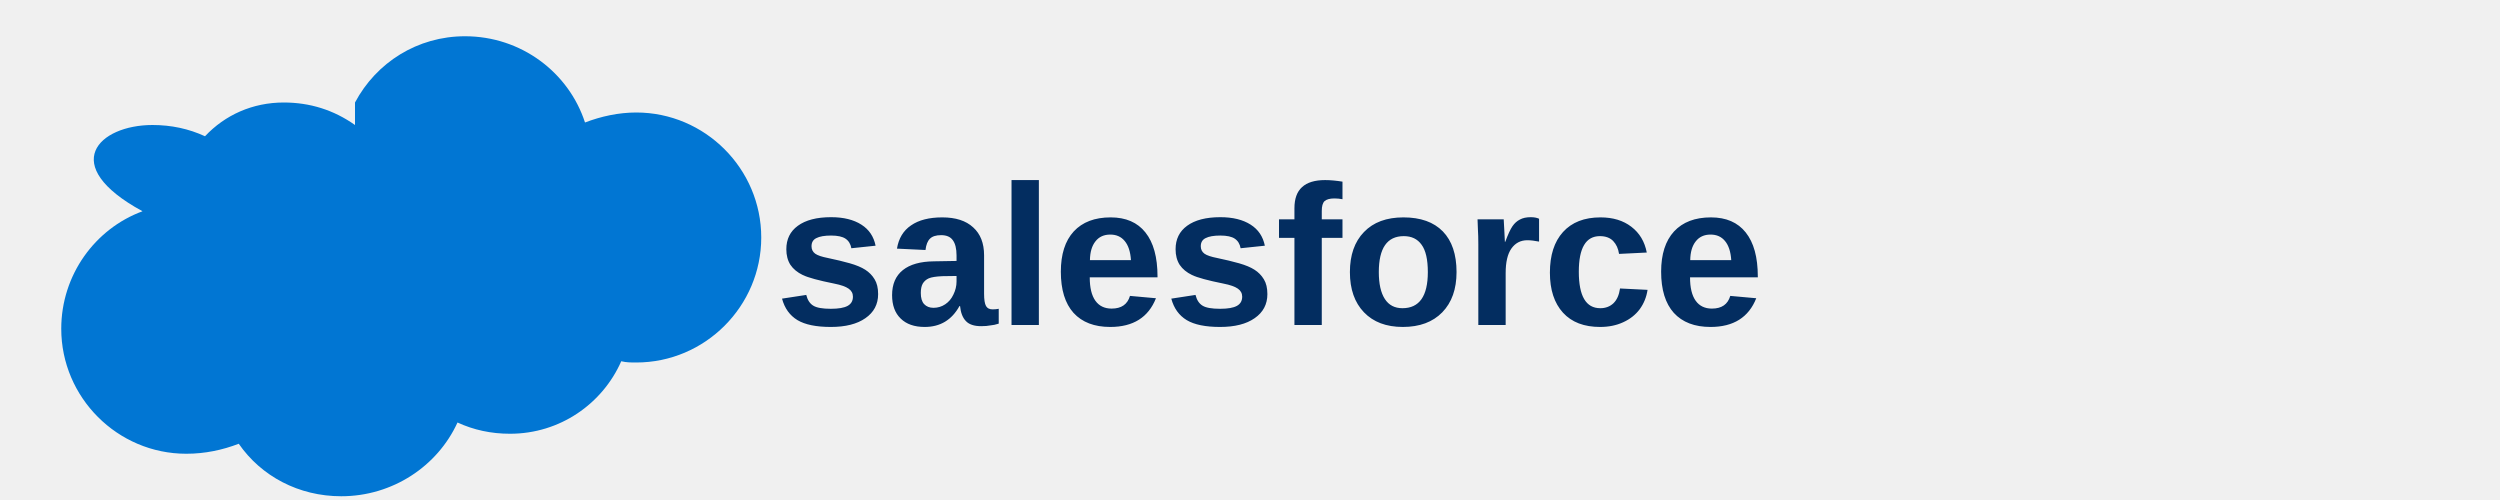
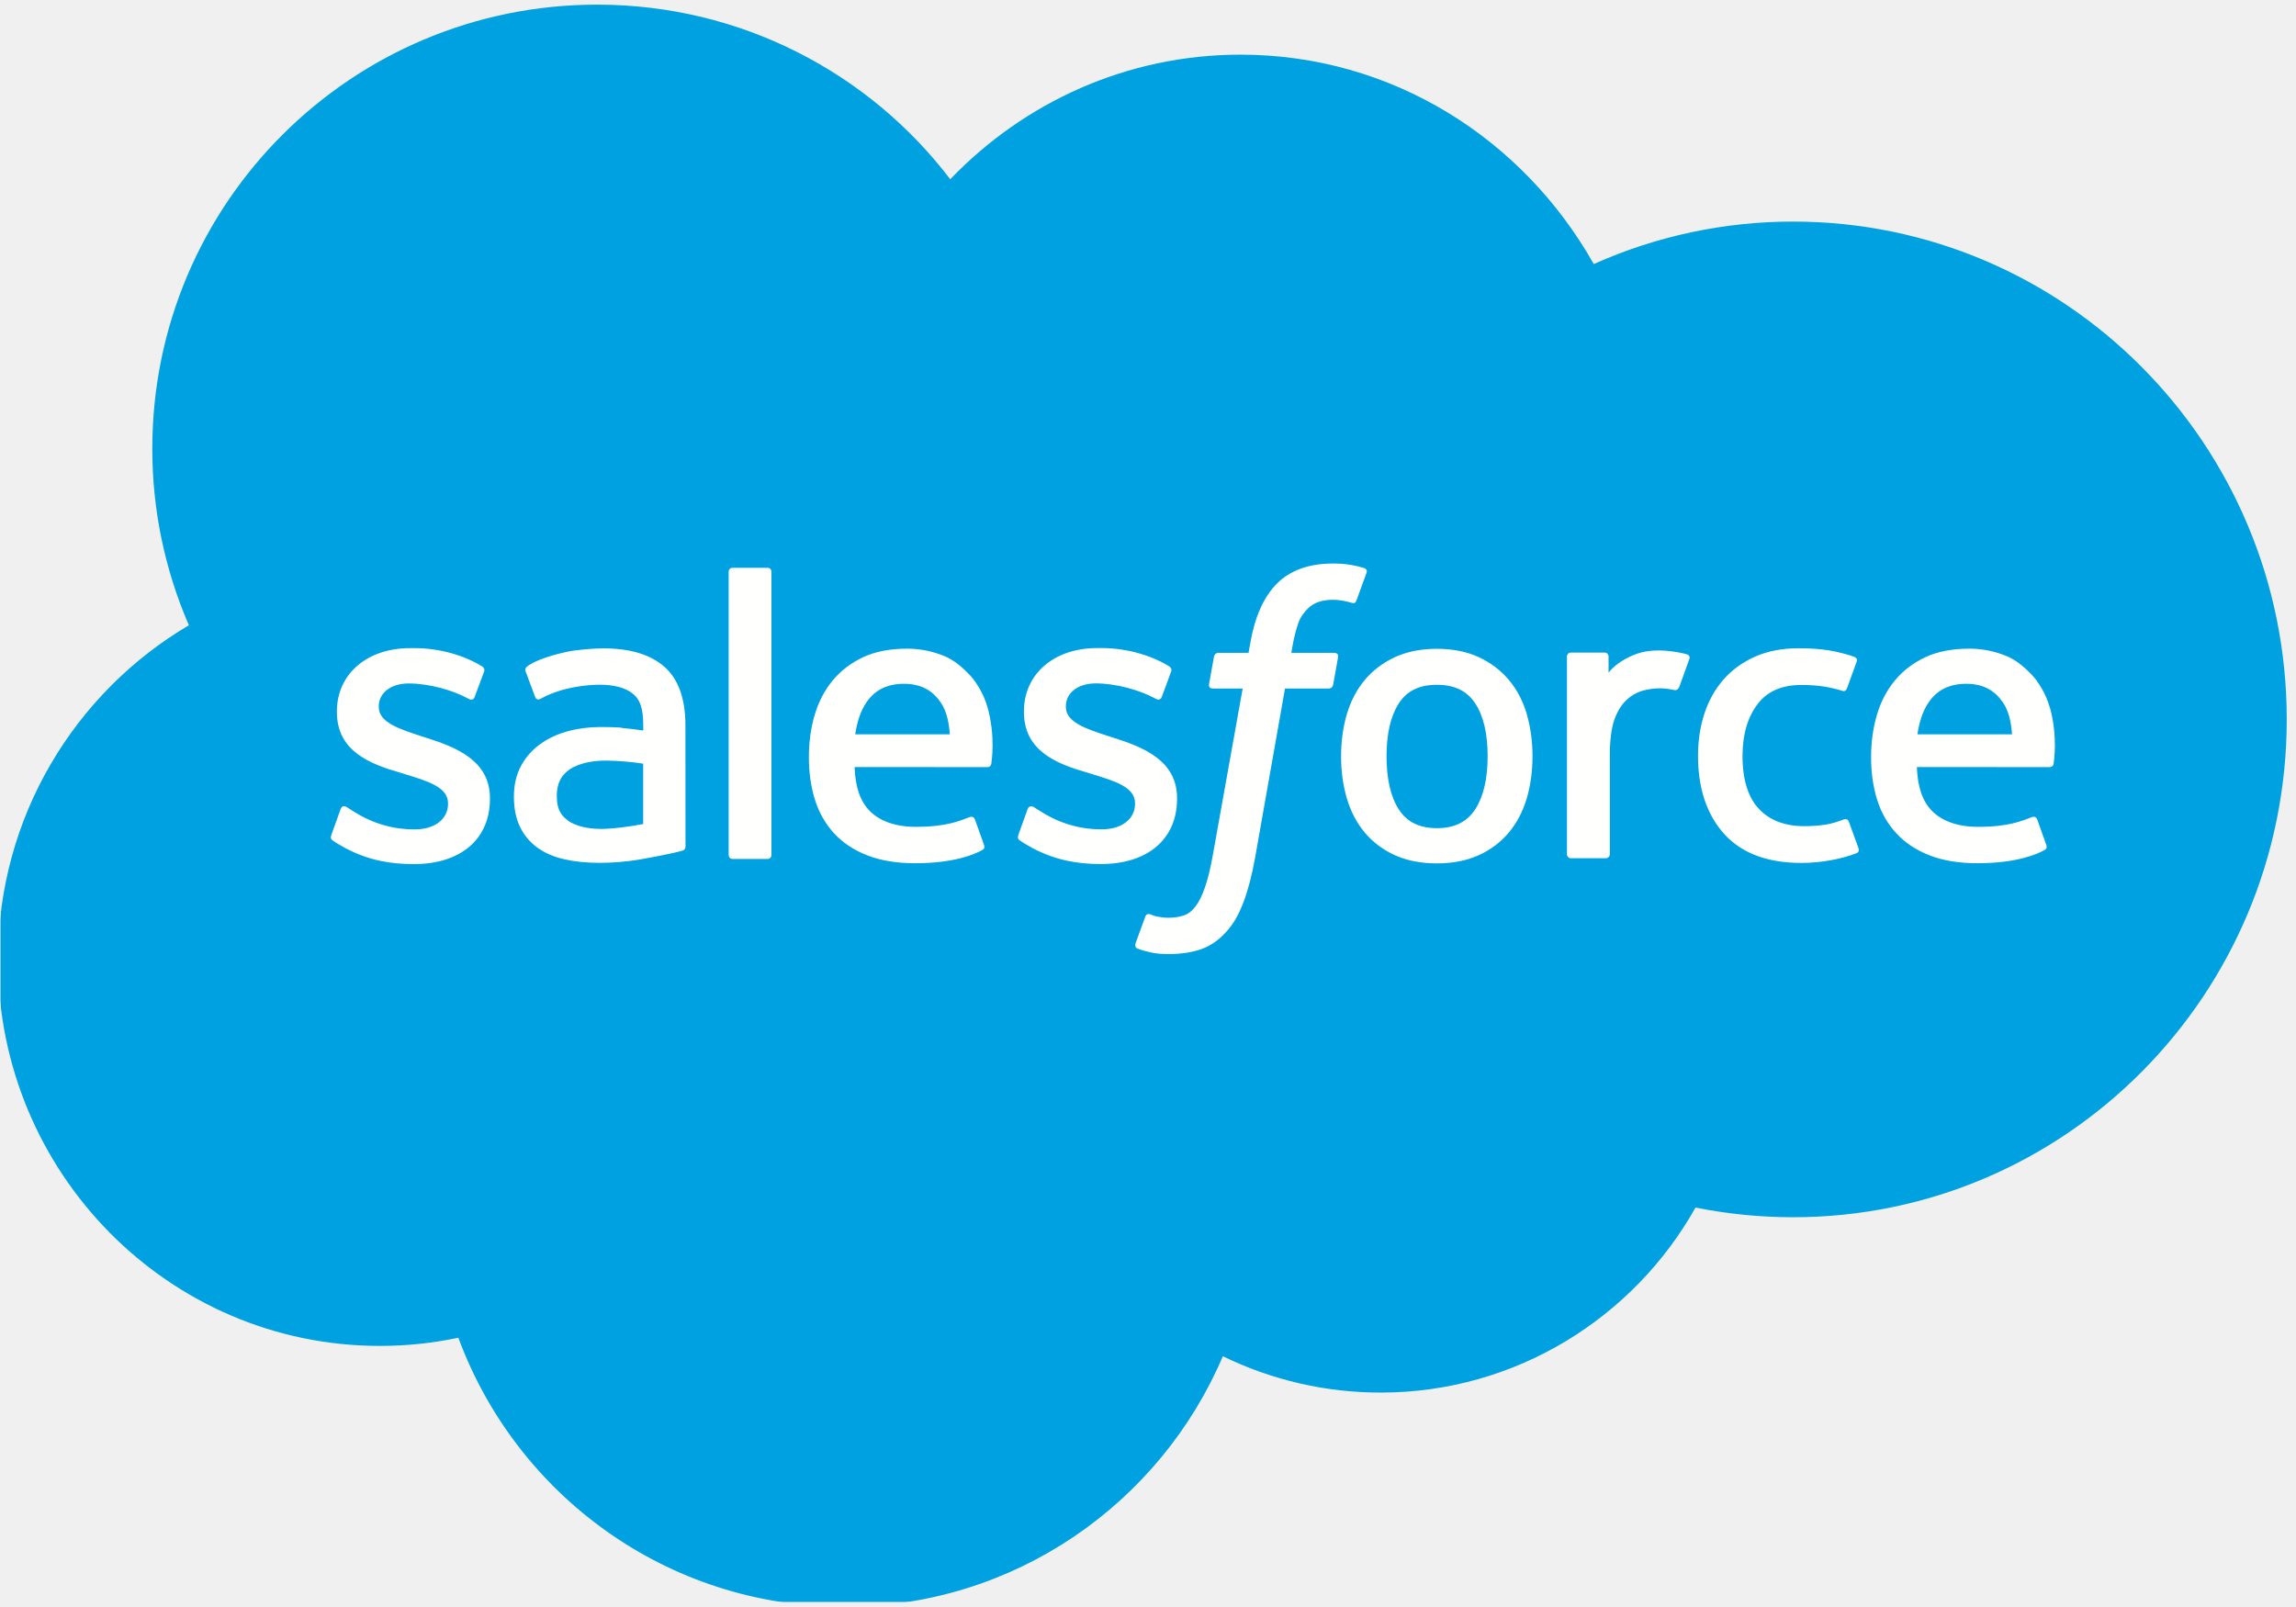
- <svg xmlns="http://www.w3.org/2000/svg" viewBox="0 0 200 40" role="img" aria-label="Salesforce">
-   <g fill="#0176D3">
-     <path d="M28.4 8.2c1.7-3.2 5-5.3 8.8-5.3 4.5 0 8.3 2.9 9.6 6.9 1.3-.5 2.7-.8 4.1-.8 5.5 0 10 4.5 10 10s-4.5 10-10 10c-.4 0-.8 0-1.2-.1-1.5 3.4-4.9 5.8-8.9 5.8-1.5 0-2.9-.3-4.2-.9-1.6 3.5-5.2 5.9-9.3 5.9-3.4 0-6.4-1.6-8.2-4.2-1.3.5-2.7.8-4.2.8-5.5 0-10-4.5-10-10 0-4.3 2.7-8 6.5-9.4C4.6 13.2 7.9 10 12.2 10c1.5 0 2.9.3 4.2.9 1.6-1.7 3.8-2.7 6.3-2.7 2.1 0 4 .6 5.7 1.8z" />
+ <svg xmlns="http://www.w3.org/2000/svg" xmlns:xlink="http://www.w3.org/1999/xlink" version="1.1" viewBox="0 0 273 191">
+   <defs>
+     <path id="a" d="m0.06 0.5h272v190h-272z" />
+   </defs>
+   <g fill-rule="evenodd">
+     <mask id="b" fill="#fff">
+       <use xlink:href="#a" />
+     </mask>
+     <path d="m113 21.3c8.78-9.14 21-14.8 34.5-14.8 18 0 33.6 10 42 24.9a58 58 0 0 1 23.7-5.05c32.4 0 58.7 26.5 58.7 59.2s-26.3 59.2-58.7 59.2c-3.96 0-7.82-0.398-11.6-1.15-7.35 13.1-21.4 22-37.4 22a42.7 42.7 0 0 1-18.8-4.32c-7.45 17.5-24.8 29.8-45 29.8-21.1 0-39-13.3-45.9-32a45.1 45.1 0 0 1-9.34 0.972c-25.1 0-45.4-20.6-45.4-45.9 0-17 9.14-31.8 22.7-39.8a52.6 52.6 0 0 1-4.35-21c0-29.2 23.7-52.8 52.9-52.8 17.1 0 32.4 8.15 42 20.8" fill="#00A1E0" mask="url(#b)" />
+     <path d="m39.4 99.3c-0.171 0.446 0.061 0.539 0.116 0.618 0.511 0.37 1.03 0.638 1.55 0.939 2.78 1.47 5.4 1.9 8.14 1.9 5.58 0 9.05-2.97 9.05-7.75v-0.094c0-4.42-3.92-6.03-7.58-7.18l-0.479-0.155c-2.77-0.898-5.16-1.68-5.16-3.5v-0.093c0-1.56 1.4-2.71 3.56-2.71 2.4 0 5.26 0.799 7.09 1.81 0 0 0.542 0.35 0.739-0.173 0.107-0.283 1.04-2.78 1.14-3.06 0.106-0.293-0.08-0.514-0.271-0.628-2.1-1.28-5-2.15-8-2.15l-0.557 2e-3c-5.11 0-8.68 3.09-8.68 7.51v0.095c0 4.66 3.94 6.18 7.62 7.23l0.592 0.184c2.68 0.824 5 1.54 5 3.42v0.094c0 1.73-1.51 3.02-3.93 3.02-0.941 0-3.94-0.016-7.19-2.07-0.393-0.229-0.617-0.394-0.92-0.579-0.16-0.097-0.56-0.272-0.734 0.252l-1.1 3.06m81.7 0c-0.171 0.446 0.061 0.539 0.118 0.618 0.509 0.37 1.03 0.638 1.55 0.939 2.78 1.47 5.4 1.9 8.14 1.9 5.58 0 9.05-2.97 9.05-7.75v-0.094c0-4.42-3.91-6.03-7.58-7.18l-0.479-0.155c-2.77-0.898-5.16-1.68-5.16-3.5v-0.093c0-1.56 1.4-2.71 3.56-2.71 2.4 0 5.25 0.799 7.09 1.81 0 0 0.542 0.35 0.74-0.173 0.106-0.283 1.04-2.78 1.13-3.06 0.107-0.293-0.08-0.514-0.27-0.628-2.1-1.28-5-2.15-8-2.15l-0.558 2e-3c-5.11 0-8.68 3.09-8.68 7.51v0.095c0 4.66 3.94 6.18 7.62 7.23l0.591 0.184c2.69 0.824 5 1.54 5 3.42v0.094c0 1.73-1.51 3.02-3.93 3.02-0.943 0-3.95-0.016-7.19-2.07-0.393-0.229-0.623-0.387-0.921-0.579-0.101-0.064-0.572-0.248-0.733 0.252l-1.1 3.06m55.8-9.36c0 2.7-0.504 4.83-1.49 6.34-0.984 1.49-2.47 2.22-4.54 2.22s-3.55-0.724-4.52-2.21c-0.977-1.5-1.47-3.64-1.47-6.34 0-2.7 0.496-4.82 1.47-6.31 0.968-1.48 2.44-2.19 4.52-2.19s3.56 0.717 4.54 2.19c0.992 1.49 1.49 3.61 1.49 6.31m4.66-5.01c-0.459-1.55-1.17-2.91-2.12-4.05-0.951-1.14-2.15-2.06-3.58-2.72-1.42-0.665-3.1-1-5-1s-3.57 0.337-5 1c-1.42 0.664-2.63 1.58-3.58 2.72-0.948 1.14-1.66 2.5-2.12 4.05-0.455 1.54-0.686 3.22-0.686 5.01 0 1.79 0.231 3.47 0.686 5.01 0.457 1.55 1.17 2.91 2.12 4.05 0.951 1.14 2.16 2.05 3.58 2.7 1.43 0.648 3.11 0.978 5 0.978 1.89 0 3.57-0.33 4.99-0.978 1.42-0.648 2.63-1.56 3.58-2.7 0.949-1.14 1.66-2.5 2.12-4.05 0.454-1.54 0.685-3.22 0.685-5.01 0-1.78-0.231-3.47-0.685-5.01m38.3 12.8c-0.153-0.453-0.595-0.282-0.595-0.282-0.677 0.259-1.4 0.499-2.17 0.619-0.776 0.122-1.64 0.183-2.55 0.183-2.25 0-4.05-0.671-5.33-2-1.29-1.33-2.01-3.47-2-6.37 7e-3 -2.64 0.645-4.62 1.79-6.14 1.13-1.5 2.87-2.28 5.17-2.28 1.92 0 3.39 0.223 4.93 0.705 0 0 0.365 0.159 0.54-0.322 0.409-1.13 0.711-1.94 1.15-3.18 0.124-0.355-0.18-0.505-0.291-0.548-0.604-0.236-2.03-0.623-3.11-0.786-1.01-0.154-2.18-0.234-3.5-0.234-1.96 0-3.7 0.335-5.19 0.999-1.49 0.663-2.75 1.58-3.75 2.72-1 1.14-1.76 2.5-2.27 4.05-0.505 1.54-0.76 3.23-0.76 5.02 0 3.86 1.04 6.99 3.1 9.28 2.06 2.3 5.16 3.46 9.2 3.46 2.39 0 4.84-0.483 6.6-1.18 0 0 0.336-0.162 0.19-0.554l-1.15-3.16m8.15-10.4c0.223-1.5 0.634-2.75 1.28-3.72 0.967-1.48 2.44-2.29 4.51-2.29 2.07 0 3.44 0.814 4.42 2.29 0.65 0.975 0.934 2.27 1.04 3.72l-11.3-2e-3zm15.7-3.3c-0.397-1.49-1.38-3-2.02-3.69-1.02-1.09-2.01-1.86-3-2.28a11.5 11.5 0 0 0-4.52-0.917c-1.97 0-3.76 0.333-5.21 1.01-1.45 0.682-2.67 1.61-3.63 2.77-0.959 1.16-1.68 2.53-2.14 4.1-0.46 1.55-0.692 3.25-0.692 5.03 0 1.82 0.241 3.51 0.715 5.04 0.479 1.54 1.25 2.89 2.29 4.01 1.04 1.13 2.37 2.01 3.97 2.63 1.59 0.615 3.52 0.934 5.73 0.927 4.56-0.015 6.96-1.03 7.94-1.58 0.175-0.098 0.34-0.267 0.134-0.754l-1.03-2.89c-0.158-0.431-0.594-0.275-0.594-0.275-1.13 0.422-2.73 1.18-6.48 1.17-2.45-4e-3 -4.26-0.727-5.4-1.86-1.16-1.16-1.74-2.85-1.83-5.25l15.8 0.012s0.416-4e-3 0.459-0.41c0.017-0.168 0.541-3.24-0.471-6.79zm-142 3.3c0.223-1.5 0.635-2.75 1.28-3.72 0.968-1.48 2.44-2.29 4.51-2.29 2.07 0 3.44 0.814 4.42 2.29 0.649 0.975 0.933 2.27 1.04 3.72l-11.3-2e-3zm15.7-3.3c-0.396-1.49-1.38-3-2.02-3.69-1.02-1.09-2.01-1.86-3-2.28a11.5 11.5 0 0 0-4.52-0.917c-1.97 0-3.76 0.333-5.21 1.01-1.45 0.682-2.67 1.61-3.63 2.77-0.957 1.16-1.68 2.53-2.14 4.1-0.459 1.55-0.69 3.25-0.69 5.03 0 1.82 0.239 3.51 0.716 5.04 0.478 1.54 1.25 2.89 2.28 4.01 1.04 1.13 2.37 2.01 3.97 2.63 1.59 0.615 3.51 0.934 5.73 0.927 4.56-0.015 6.96-1.03 7.94-1.58 0.174-0.098 0.34-0.267 0.133-0.754l-1.03-2.89c-0.159-0.431-0.595-0.275-0.595-0.275-1.13 0.422-2.73 1.18-6.48 1.17-2.44-4e-3 -4.26-0.727-5.4-1.86-1.16-1.16-1.74-2.85-1.83-5.25l15.8 0.012s0.416-4e-3 0.459-0.41c0.017-0.168 0.541-3.24-0.472-6.79zm-49.8 13.6c-0.619-0.494-0.705-0.615-0.91-0.936-0.313-0.483-0.473-1.17-0.473-2.05 0-1.38 0.46-2.38 1.41-3.05-0.01 2e-3 1.36-1.18 4.58-1.14a32 32 0 0 1 4.28 0.365v7.17h2e-3s-2 0.431-4.26 0.567c-3.21 0.193-4.63-0.924-4.62-0.921zm6.28-11.1c-0.64-0.047-1.47-0.07-2.46-0.07-1.35 0-2.66 0.168-3.88 0.498-1.23 0.332-2.34 0.846-3.29 1.53a7.63 7.63 0 0 0-2.29 2.6c-0.559 1.04-0.844 2.26-0.844 3.64 0 1.4 0.243 2.61 0.723 3.6a6.54 6.54 0 0 0 2.06 2.47c0.877 0.638 1.96 1.11 3.21 1.39 1.24 0.283 2.64 0.426 4.18 0.426 1.62 0 3.23-0.136 4.79-0.399a95.1 95.1 0 0 0 3.97-0.772c0.526-0.121 1.11-0.28 1.11-0.28 0.39-0.099 0.36-0.516 0.36-0.516l-9e-3 -14.4c0-3.16-0.844-5.51-2.51-6.96-1.66-1.45-4.09-2.18-7.24-2.18-1.18 0-3.09 0.16-4.23 0.389 0 0-3.44 0.668-4.86 1.78 0 0-0.312 0.192-0.142 0.627l1.12 3c0.139 0.389 0.518 0.256 0.518 0.256s0.119-0.047 0.259-0.13c3.03-1.65 6.87-1.6 6.87-1.6 1.7 0 3.02 0.345 3.9 1.02 0.861 0.661 1.3 1.66 1.3 3.76v0.667c-1.35-0.196-2.6-0.309-2.6-0.309zm127-8.13a0.428 0.428 0 0 0-0.237-0.568c-0.269-0.102-1.61-0.385-2.64-0.449-1.98-0.124-3.08 0.21-4.07 0.654-0.978 0.441-2.06 1.15-2.66 1.97l-2e-3 -1.92c0-0.264-0.187-0.477-0.453-0.477h-4.04c-0.262 0-0.452 0.213-0.452 0.477v23.5a0.48 0.48 0 0 0 0.479 0.479h4.14a0.479 0.479 0 0 0 0.478-0.479v-11.8c0-1.58 0.174-3.15 0.521-4.14 0.342-0.979 0.807-1.76 1.38-2.32a4.79 4.79 0 0 1 1.95-1.17 7.68 7.68 0 0 1 2.12-0.298c0.825 0 1.73 0.212 1.73 0.212 0.304 0.034 0.473-0.152 0.576-0.426 0.271-0.721 1.04-2.88 1.19-3.31" fill="#FFFFFE" />
+     <path d="M162.201 67.548a13.258 13.258 0 0 0-1.559-.37 12.217 12.217 0 0 0-2.144-.166c-2.853 0-5.102.806-6.681 2.398-1.568 1.58-2.635 3.987-3.17 7.154l-.193 1.069h-3.581s-.437-.018-.529.459l-.588 3.28c-.041.314.094.51.514.508h3.486l-3.537 19.743c-.277 1.59-.594 2.898-.945 3.889-.346.978-.684 1.711-1.1 2.243-.403.515-.785.894-1.444 1.115-.544.183-1.17.267-1.856.267-.382 0-.89-.064-1.265-.139-.375-.074-.57-.158-.851-.276 0 0-.409-.156-.57.254-.131.335-1.06 2.89-1.17 3.206-.112.312.045.558.243.629.464.166.809.272 1.441.421.878.207 1.618.22 2.311.22 1.452 0 2.775-.204 3.872-.6 1.104-.399 2.065-1.094 2.915-2.035.919-1.015 1.497-2.078 2.05-3.528.547-1.437 1.013-3.221 1.386-5.3l3.554-20.109h5.196s.438.016.529-.459l.588-3.28c.041-.314-.093-.51-.515-.508h-5.043c.025-.114.254-1.888.833-3.558.247-.713.712-1.288 1.106-1.683a3.273 3.273 0 0 1 1.321-.822 5.48 5.48 0 0 1 1.693-.244c.475 0 .941.057 1.296.131.489.104.679.159.807.197.514.157.583.005.684-.244l1.206-3.312c.124-.356-.178-.506-.29-.55m-70.474 34.117c0 .264-.188.479-.452.479h-4.183c-.265 0-.453-.215-.453-.479V67.997c0-.263.188-.476.453-.476h4.183c.264 0 .452.213.452.476v33.668" fill="#FFFFFE" />
  </g>
-   <text x="62" y="26" font-family="Salesforce Sans, Segoe UI, Helvetica Neue, Arial, sans-serif" font-size="16" font-weight="700" fill="#032D60">salesforce</text>
</svg>
